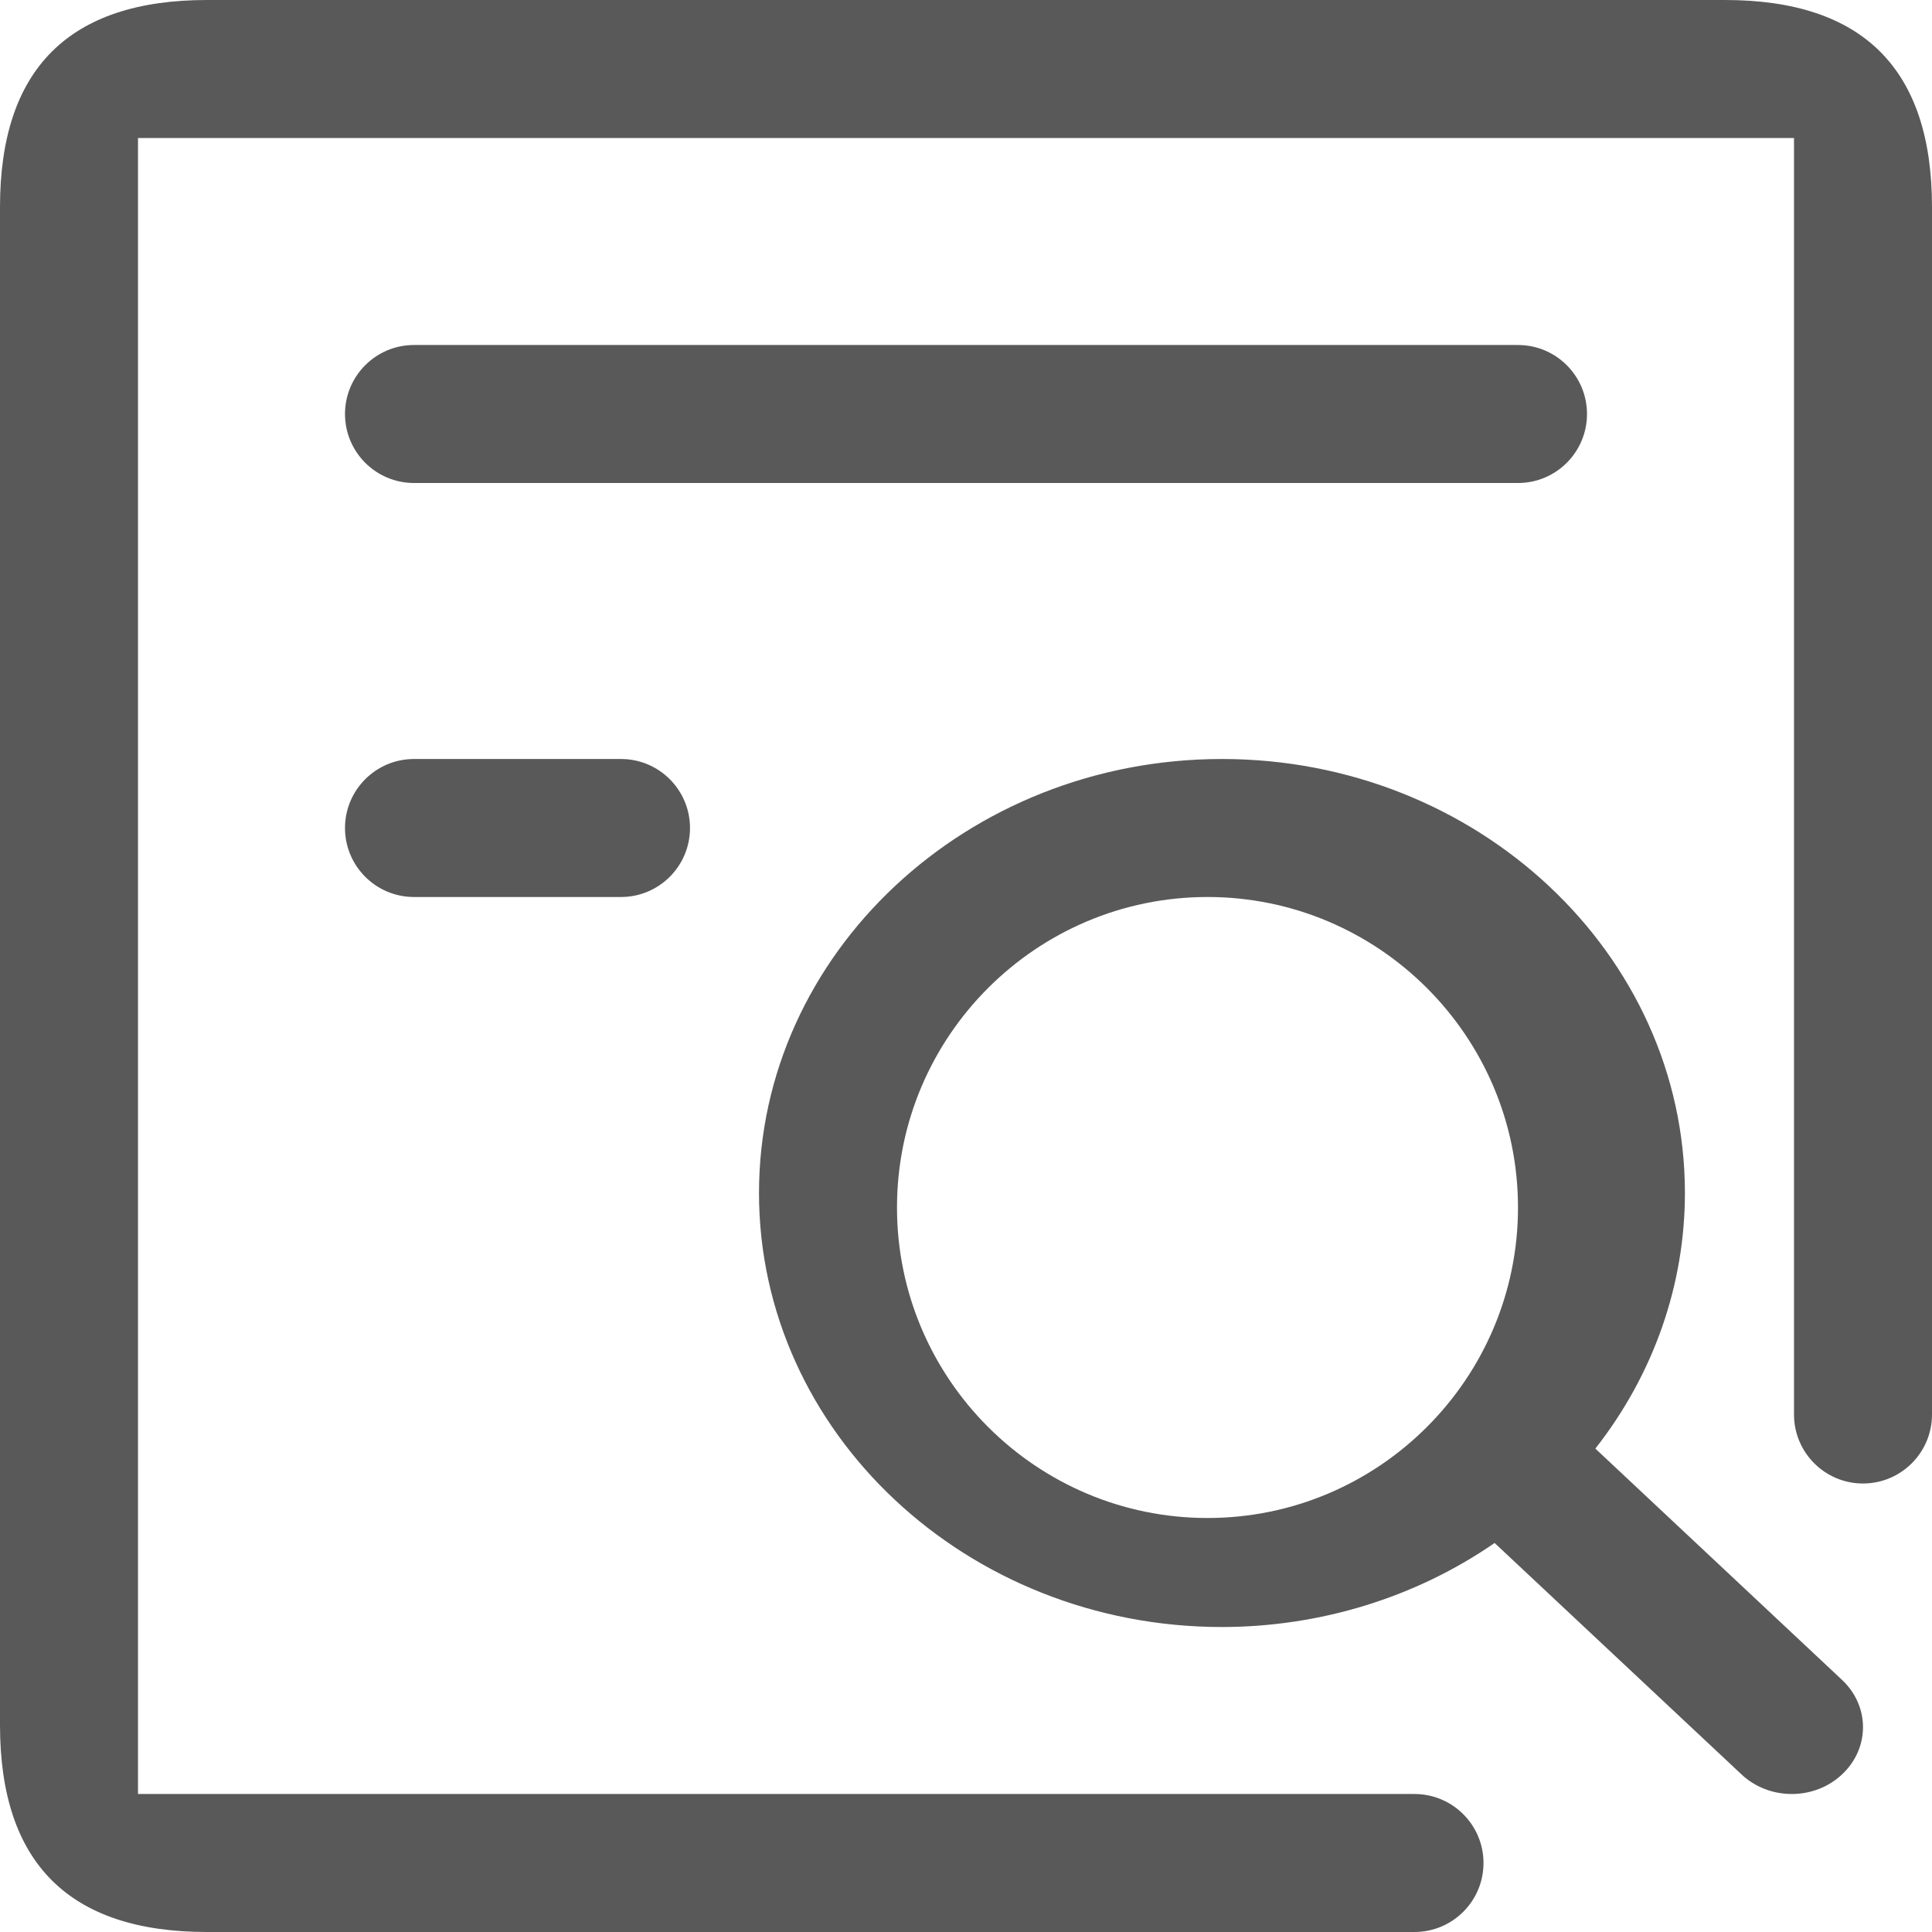
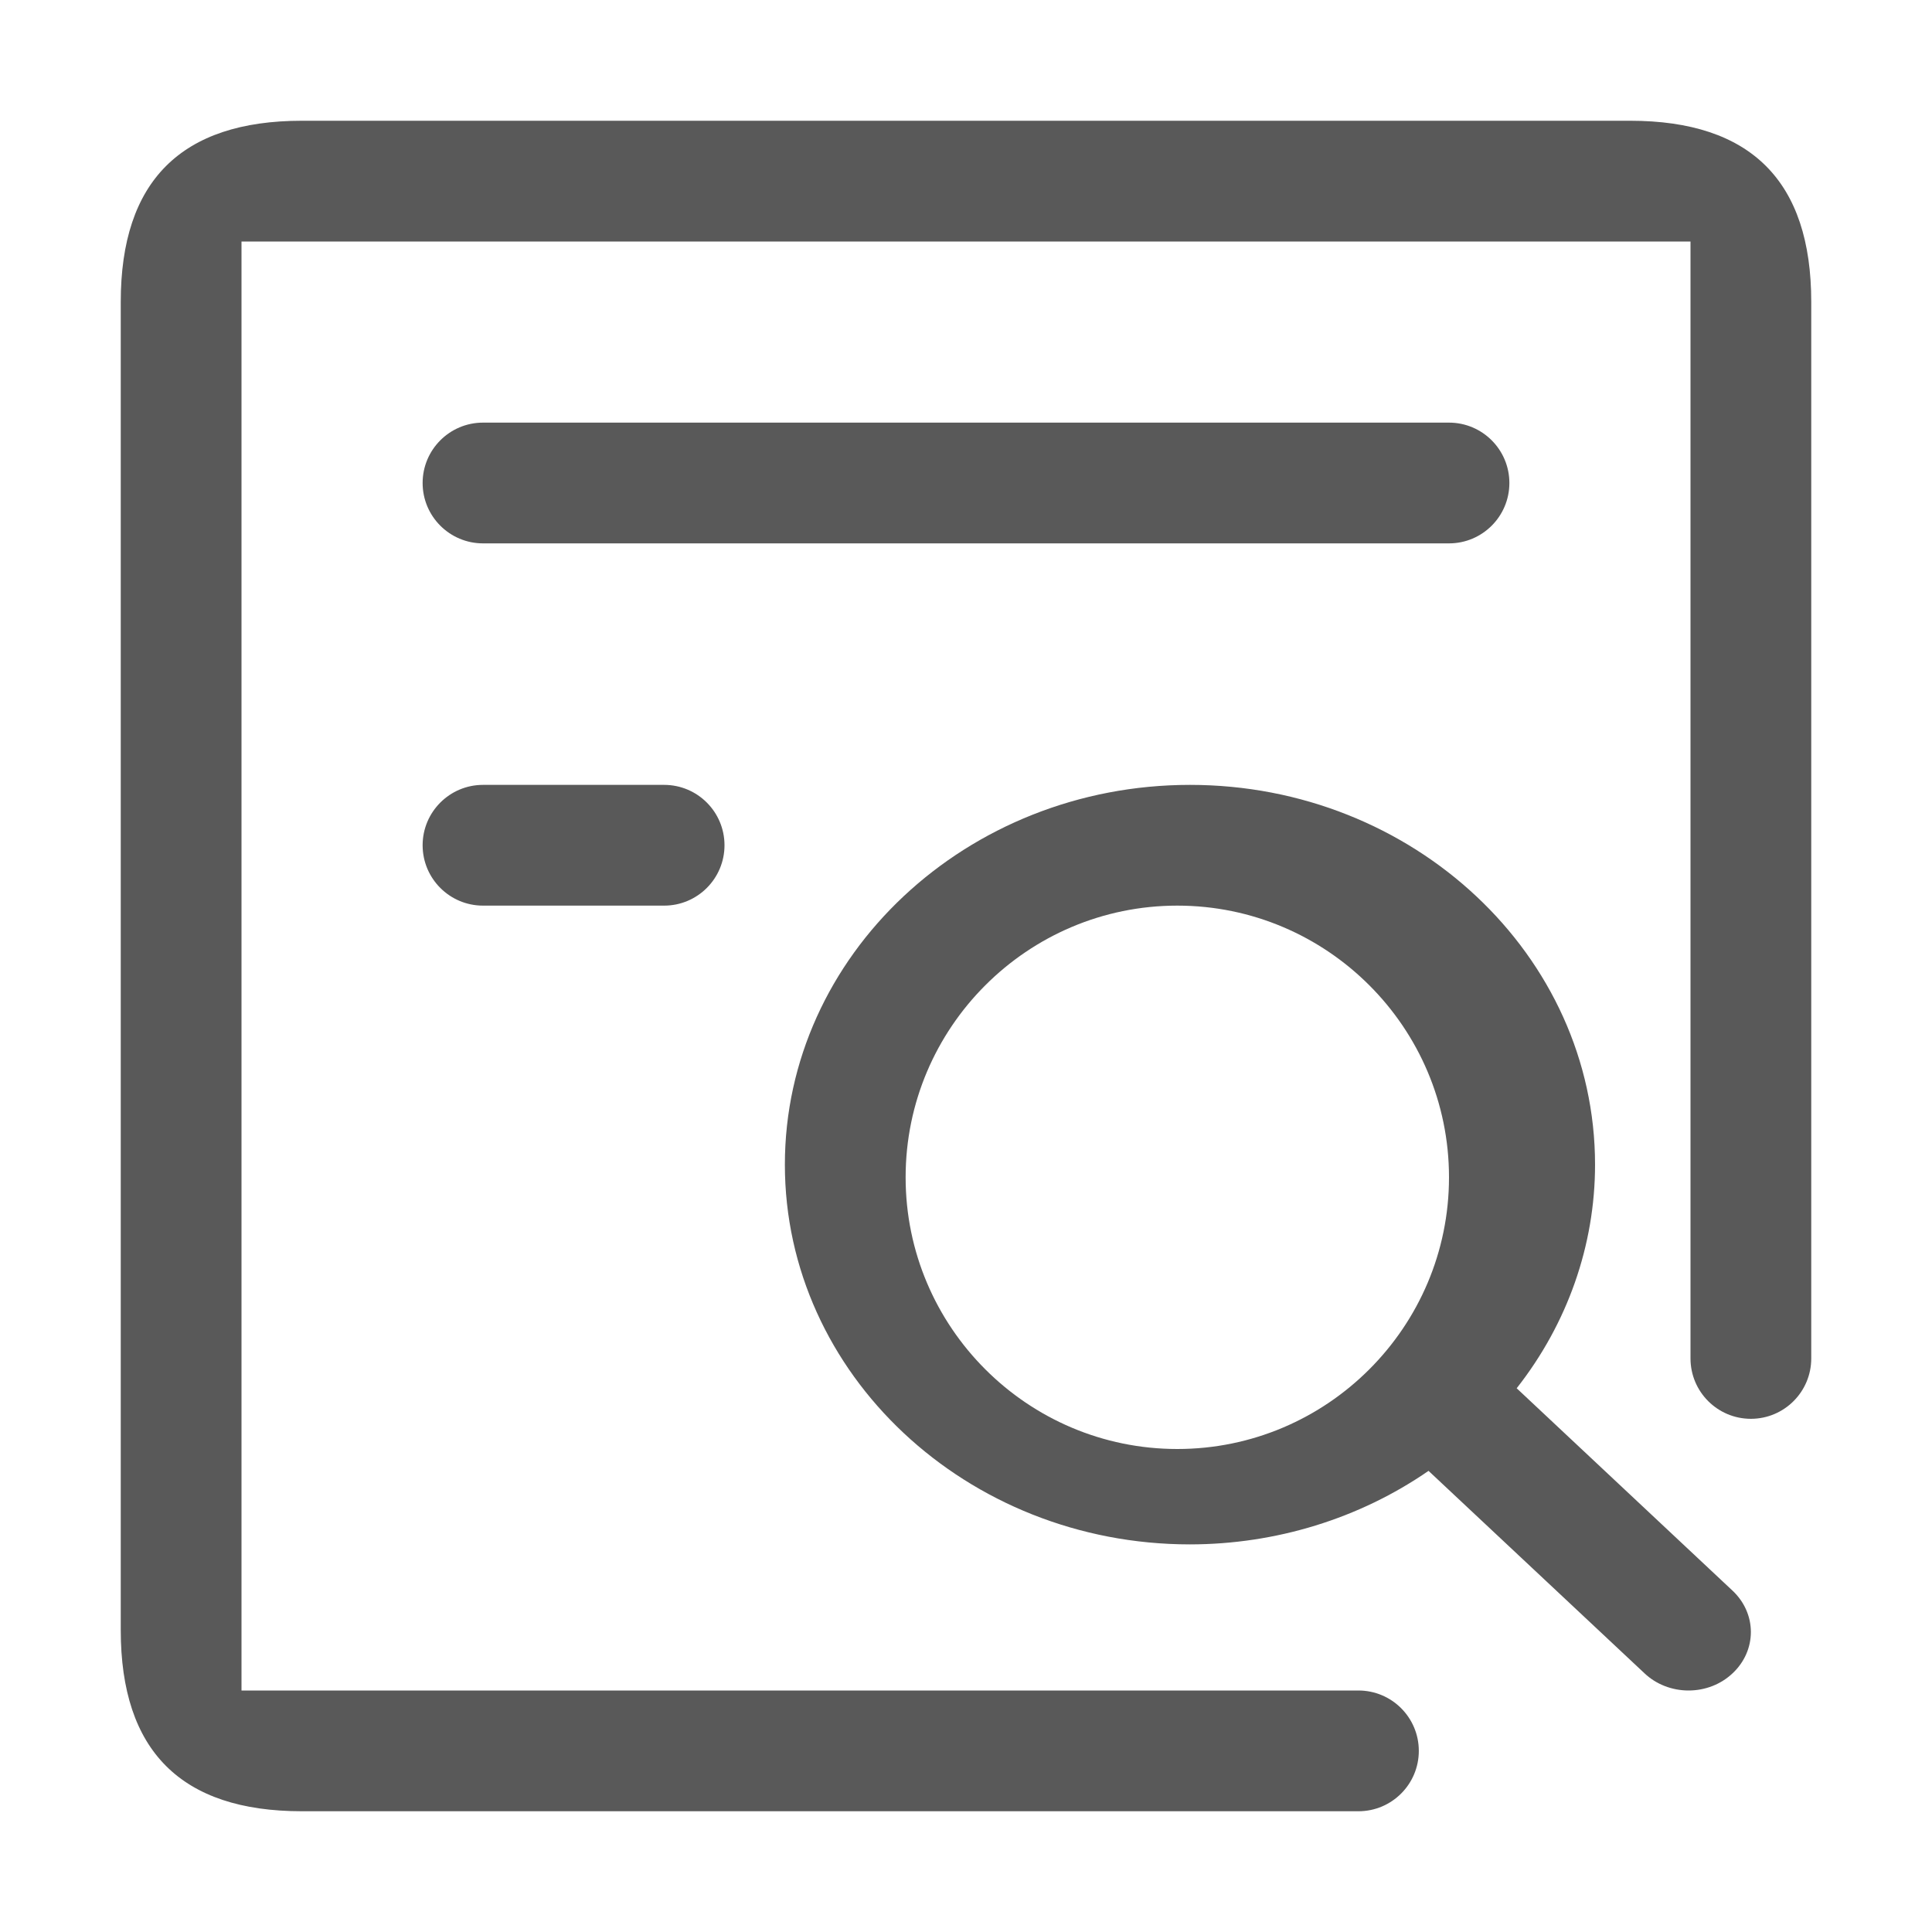
- <svg xmlns="http://www.w3.org/2000/svg" width="28px" height="28px" viewBox="0 0 28 28" version="1.1">
+ <svg xmlns="http://www.w3.org/2000/svg" width="32px" height="32px" viewBox="0 0 32 32" version="1.1">
  <g id="Page-1" stroke="none" stroke-width="1" fill="none" fill-rule="evenodd" opacity="0.65">
-     <g id="Desktop-HD" transform="translate(-409, -451)" fill="#000000">
+     <g id="Desktop-HD" transform="translate(-407, -449)" fill="#000000">
      <g id="UI测试icon" transform="translate(407, 449)">
        <rect id="矩形" opacity="0" x="0" y="0" width="32" height="32" />
        <path d="M27,2 L5,2 C3,2 2,3 2,5 C2,6.333 2,13.667 2,27 C2,29 3,30 5,30 L22.5,30 C23.052,30 23.5,29.552 23.5,29 C23.5,28.448 23.052,28 22.5,28 L4,28 L4,4 L28,4 L28,22.5 C28,23.052 28.448,23.5 29,23.5 C29.552,23.5 30,23.052 30,22.5 L30,5 C30,3 29,2 27,2 Z" id="路径" />
        <path d="M25.121,22.994 C25.964,21.921 26.419,20.623 26.419,19.29 C26.419,15.822 23.409,13 19.71,13 C16.01,13 13,15.822 13,19.29 C13,22.758 16.01,25.58 19.71,25.58 C21.131,25.579 22.516,25.153 23.661,24.362 L27.238,27.715 C27.431,27.898 27.694,28 27.968,28 C28.242,28 28.504,27.898 28.697,27.715 C28.891,27.534 29,27.288 29,27.031 C29,26.775 28.891,26.529 28.697,26.347 L25.121,22.994 Z M15,19.5 C15,17.019 17.019,15 19.5,15 C21.981,15 24,17.019 24,19.5 C24,21.981 21.981,24 19.5,24 C17.019,24 15,21.981 15,19.5 Z M25,8 C25,7.448 24.552,7 24,7 L8,7 C7.448,7 7,7.448 7,8 C7,8.552 7.448,9 8,9 L24,9 C24.552,9 25,8.552 25,8 Z M8,13 C7.448,13 7,13.448 7,14 C7,14.552 7.448,15 8,15 L11,15 C11.552,15 12,14.552 12,14 C12,13.448 11.552,13 11,13 L8,13 Z" id="形状" fill-rule="nonzero" />
      </g>
    </g>
  </g>
</svg>
